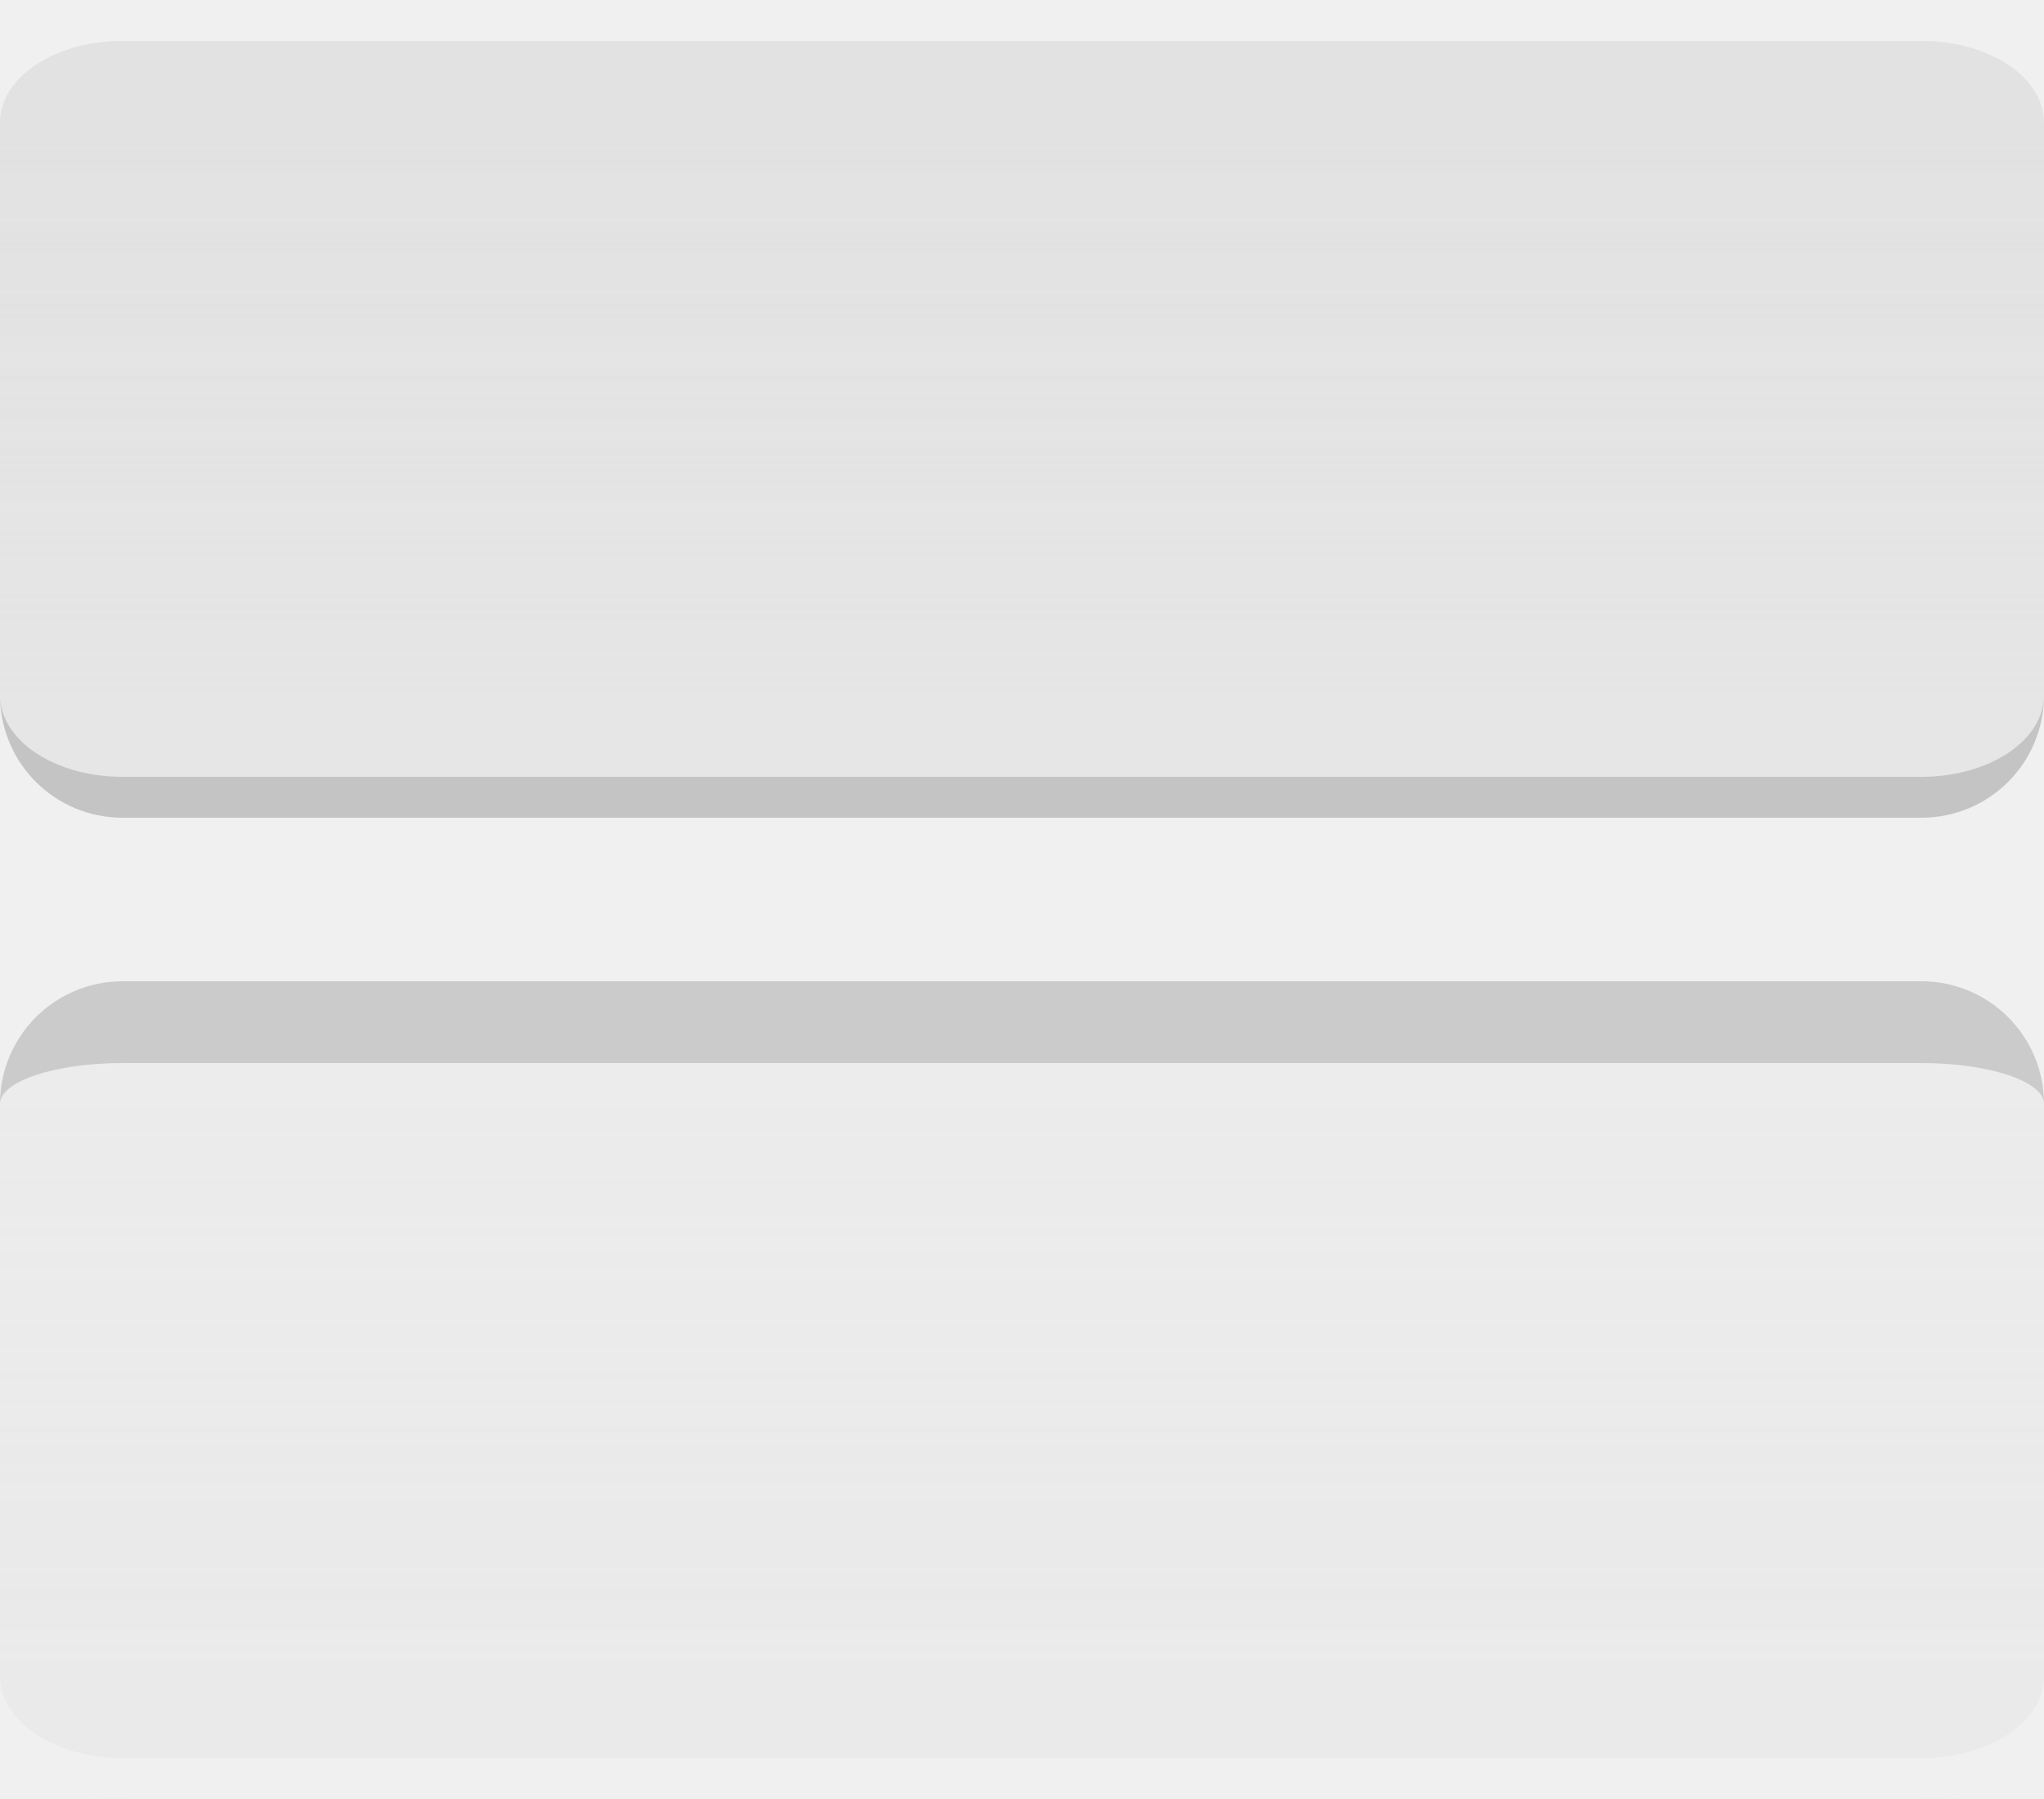
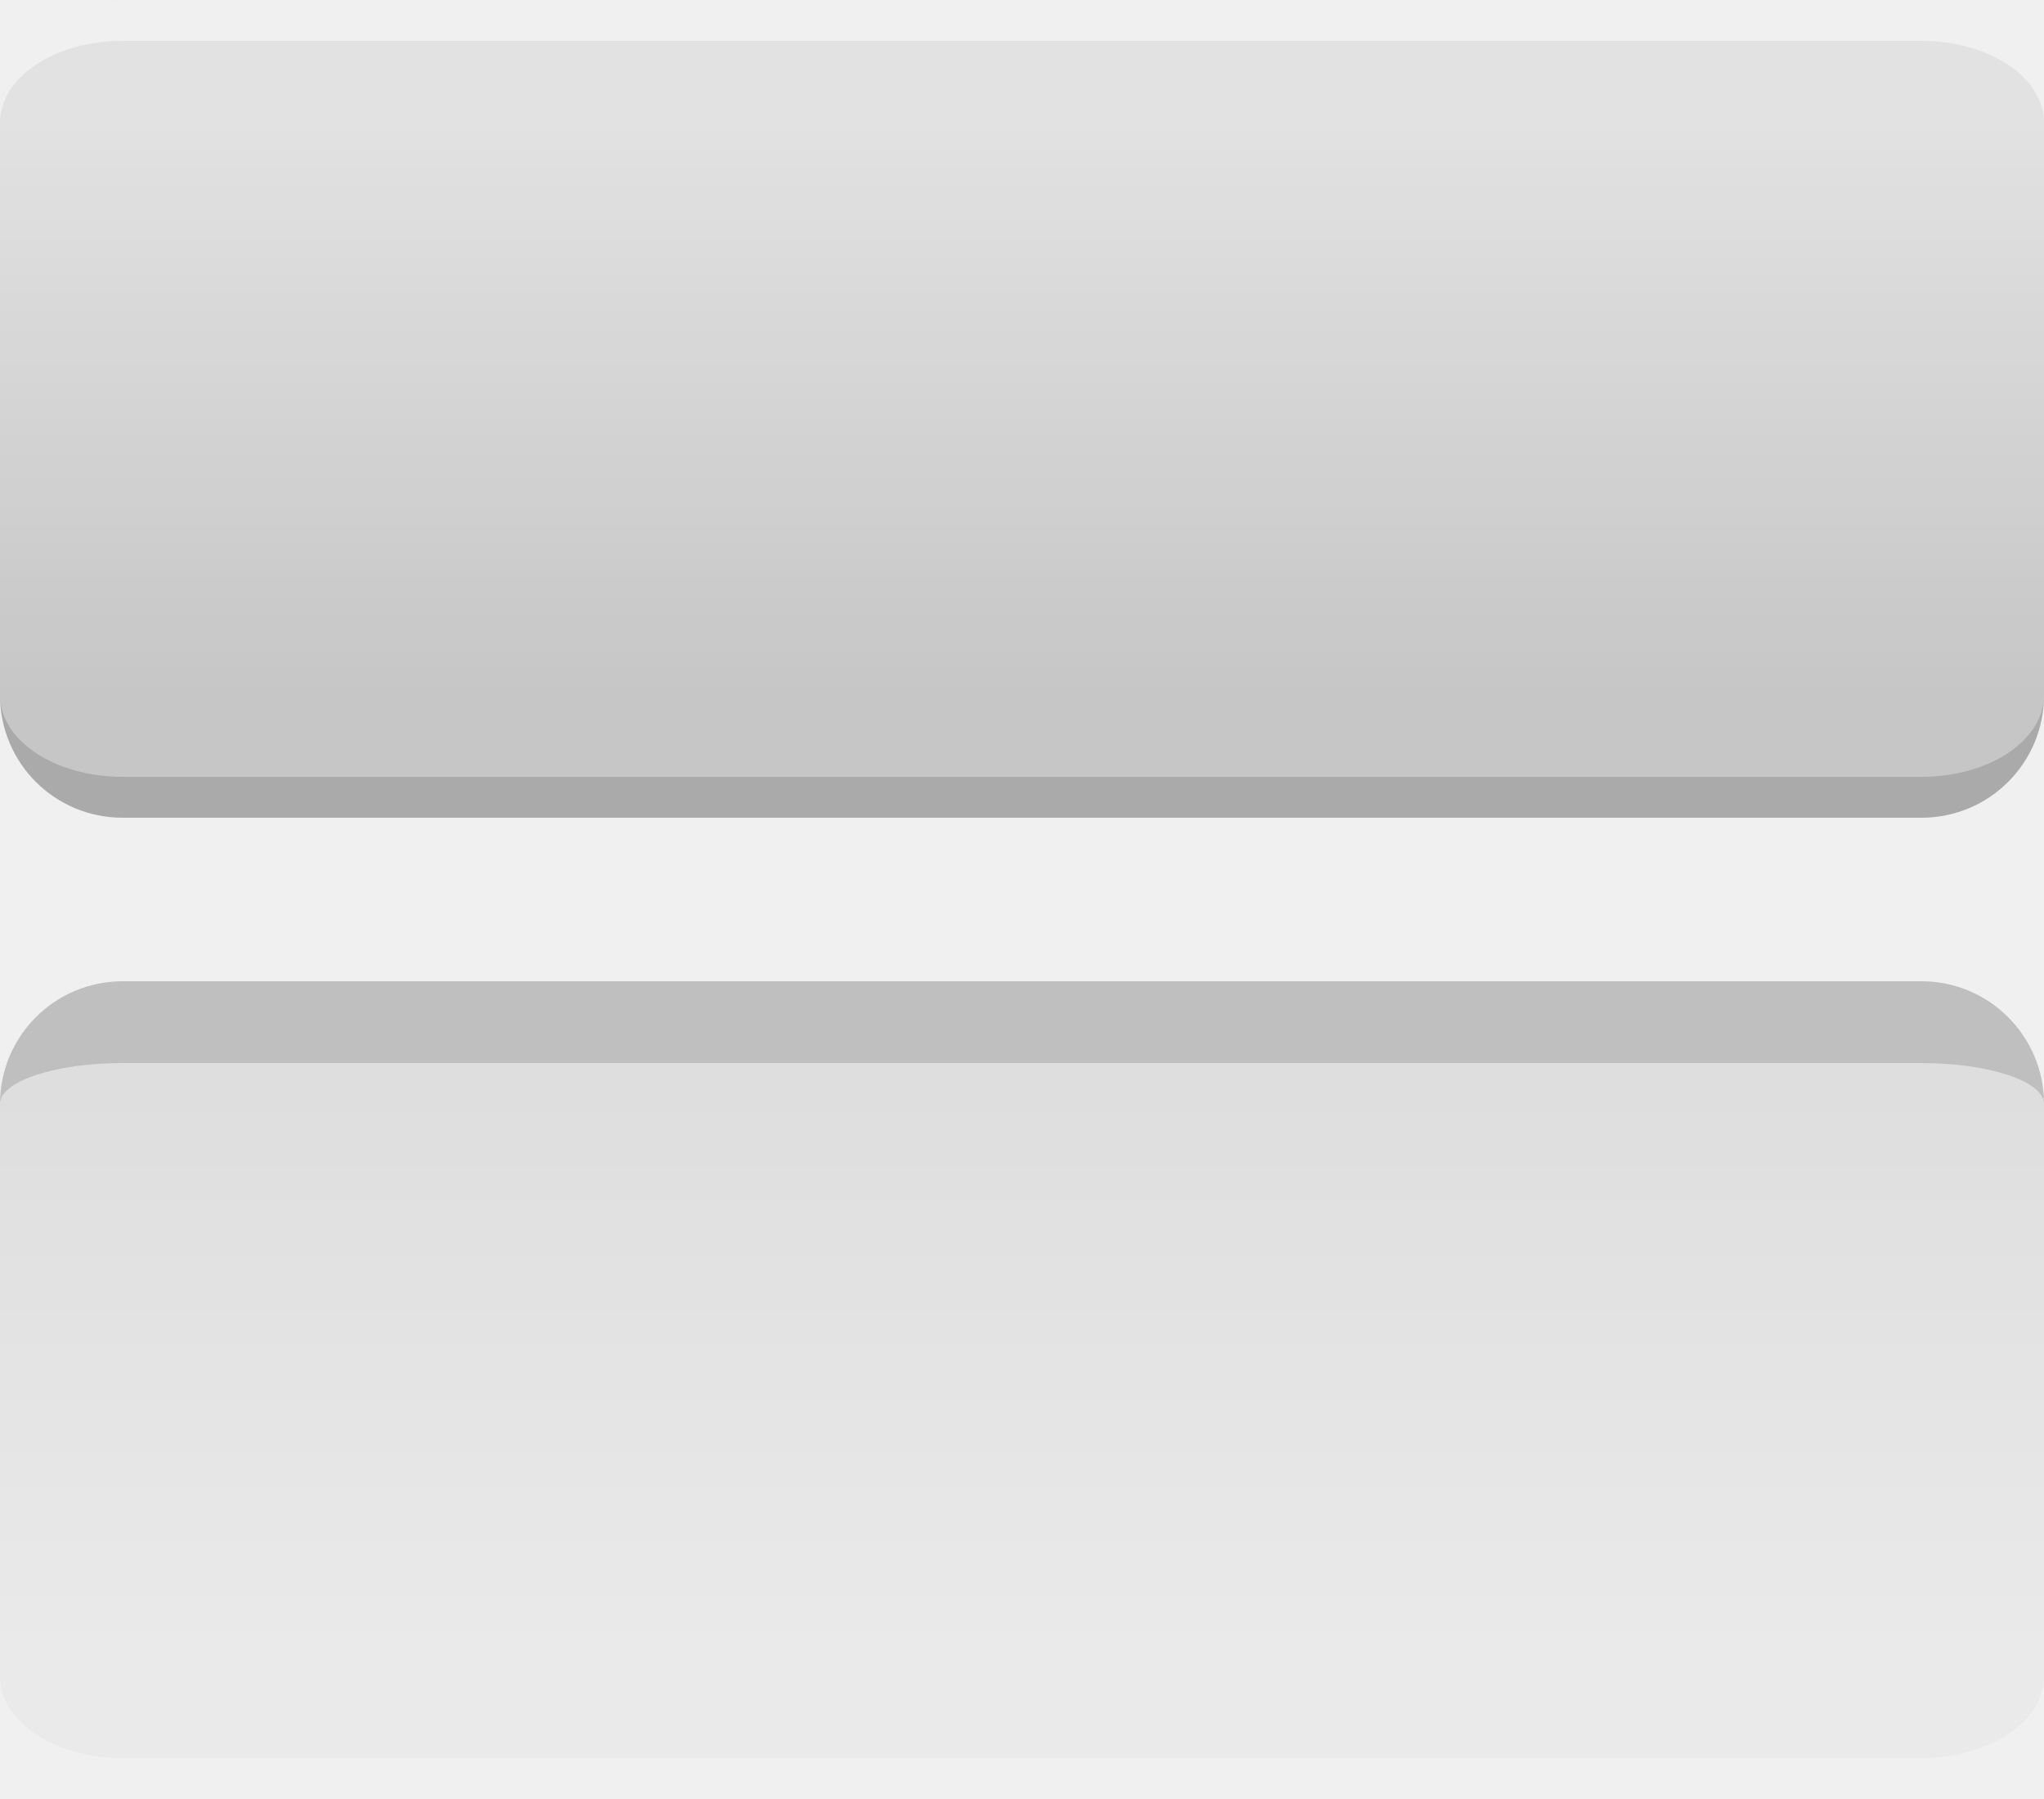
<svg xmlns="http://www.w3.org/2000/svg" xmlns:xlink="http://www.w3.org/1999/xlink" id="svg2" height="44" width="50" version="1.1">
  <defs id="defs4">
    <linearGradient id="linearGradient4938">
-       <stop id="stop4940" style="stop-color:#e0e0e0;stop-opacity:.753" offset="0" />
+       <stop id="stop4940" style="stop-color:#c0c0c0" offset="0" />
      <stop id="stop4942" style="stop-color:#e0e0e0" offset="1" />
    </linearGradient>
-     <linearGradient id="linearGradient3218" y2="3" xlink:href="#linearGradient4938" gradientUnits="userSpaceOnUse" x2="25" gradientTransform="matrix(.068182 0 0 1 46.795 -44)" y1="17" x1="25" />
-     <linearGradient id="linearGradient3222" y2="3" xlink:href="#linearGradient4938" gradientUnits="userSpaceOnUse" x2="25" gradientTransform="translate(-2.1186e-8 -44)" y1="17" x1="25" />
-     <linearGradient id="linearGradient3224" y2="3" xlink:href="#linearGradient4938" gradientUnits="userSpaceOnUse" x2="25" gradientTransform="matrix(.068182 0 0 1 46.795 -.0000041507)" y1="17" x1="25" />
-     <linearGradient id="linearGradient3226" y2="3" xlink:href="#linearGradient4938" gradientUnits="userSpaceOnUse" x2="25" gradientTransform="matrix(.068182 0 0 1 -.20455 -.0000041507)" y1="17" x1="25" />
-     <linearGradient id="linearGradient3228" y2="3" xlink:href="#linearGradient4938" gradientUnits="userSpaceOnUse" x2="25" gradientTransform="translate(-2.1186e-8 -.00000412)" y1="17" x1="25" />
-     <linearGradient id="linearGradient3949" y2="3" xlink:href="#linearGradient4938" gradientUnits="userSpaceOnUse" x2="25" gradientTransform="matrix(.068182 0 0 1 -.20455 -44)" y1="17" x1="25" />
+     <linearGradient id="linearGradient3218" x1="25" xlink:href="#linearGradient4938" gradientUnits="userSpaceOnUse" y1="17" gradientTransform="matrix(.068182 0 0 1 46.795 -44)" x2="25" y2="3" />
+     <linearGradient id="linearGradient3222" x1="25" xlink:href="#linearGradient4938" gradientUnits="userSpaceOnUse" y1="17" gradientTransform="translate(-2.1186e-8 -44)" x2="25" y2="3" />
+     <linearGradient id="linearGradient3224" x1="25" xlink:href="#linearGradient4938" gradientUnits="userSpaceOnUse" y1="17" gradientTransform="matrix(.068182 0 0 1 46.795 -.0000041507)" x2="25" y2="3" />
+     <linearGradient id="linearGradient3226" x1="25" xlink:href="#linearGradient4938" gradientUnits="userSpaceOnUse" y1="17" gradientTransform="matrix(.068182 0 0 1 -.20455 -.0000041507)" x2="25" y2="3" />
+     <linearGradient id="linearGradient3228" x1="25" xlink:href="#linearGradient4938" gradientUnits="userSpaceOnUse" y1="17" gradientTransform="translate(-2.1186e-8 -.00000412)" x2="25" y2="3" />
+     <linearGradient id="linearGradient3949" x1="25" xlink:href="#linearGradient4938" gradientUnits="userSpaceOnUse" y1="17" gradientTransform="matrix(.068182 0 0 1 -.20455 -44)" x2="25" y2="3" />
  </defs>
  <rect id="hint-stretch-borders" style="fill:#008000" ry="0" height="5" width="5" y="-13" x="-16" />
  <rect id="pressed-center" style="opacity:.375;fill:url(#linearGradient3222)" transform="scale(1,-1)" height="14" width="44" y="-41" x="3" />
  <g id="normal-topleft" style="opacity:.875">
    <path id="path4948" style="fill:#e0e0e0" d="m3 0c-1.662 0-3 1.338-3 3h3v-3z" />
    <path id="path4960" style="opacity:.5;fill:#ffffff" d="m3 0c-1.662 0-3 1.338-3 3 0-1.108 1.338-2 3-2v-1z" />
  </g>
  <rect id="normal-center" style="opacity:.875;fill:url(#linearGradient3228)" height="14" width="44" y="3" x="3" />
  <g id="normal-topright" style="opacity:.875">
    <path id="path4950" style="fill:#e0e0e0" d="m47 0c1.662 0 3 1.338 3 3h-3v-3z" />
    <path id="path4962" style="opacity:.5;fill:#ffffff" d="m47 0v1c1.662 0 3 .892 3 2 0-1.662-1.338-3-3-3z" />
  </g>
  <g id="normal-bottomleft" style="opacity:.875">
-     <path id="path4954" style="fill-opacity:.753;fill:#e0e0e0" d="m3 20c-1.662 0-3-1.338-3-3h3v3z" />
+     <path id="path4954" style="fill:#c0c0c0" d="m3 20c-1.662 0-3-1.338-3-3h3v3z" />
    <path id="path4983" style="opacity:.165;fill:#000000" d="m3 20c-1.662 0-3-1.338-3-3 0 1.108 1.338 2 3 2v1z" />
  </g>
  <g id="normal-bottomright" style="opacity:.875">
-     <path id="path4956" style="fill-opacity:.753;fill:#e0e0e0" d="m47 20c1.662 0 3-1.338 3-3h-3v3z" />
+     <path id="path4956" style="fill:#c0c0c0" d="m47 20c1.662 0 3-1.338 3-3h-3v3z" />
    <path id="path4985" style="opacity:.165;fill:#000000" d="m47 20v-1c1.662 0 3-.892 3-2 0 1.662-1.338 3-3 3z" />
  </g>
  <g id="normal-top" style="opacity:.875">
    <rect id="rect4952" style="fill:#e0e0e0" transform="rotate(90)" height="44" width="3" y="-47" x="0" />
    <path id="rect4964" style="opacity:.5;fill:#ffffff" d="m3 0v1h44v-1h-44z" />
  </g>
  <g id="normal-left">
    <rect id="rect3862" style="opacity:.875;fill:url(#linearGradient3226)" height="14" width="3" y="3" x="-1.7881e-7" />
  </g>
  <g id="normal-bottom" style="opacity:.875">
-     <rect id="rect4958" style="fill:#e0e0e0;fill-opacity:.753" transform="matrix(0,-1,-1,0,0,0)" height="44" width="3" y="-47" x="-20" />
-     <path id="path4987" style="opacity:0.165;fill:#000000" d="m3 20v-1h44v1h-44z" />
+     <rect id="rect4958" style="fill:#c0c0c0" transform="matrix(0,-1,-1,0,0,0)" height="44" width="3" y="-47" x="-20" />
+     <path id="path4987" style="opacity:.165;fill:#000000" d="m3 20v-1h44v1h-44z" />
  </g>
  <g id="normal-right">
    <rect id="rect3892" style="opacity:.875;fill:url(#linearGradient3224)" height="14" width="3" y="3" x="47" />
  </g>
  <g id="pressed-topleft">
-     <path id="path5099" style="opacity:.375;fill-opacity:.753;fill:#e0e0e0" d="m3 24c-1.662 0-3 1.338-3 3h3v-3z" />
-     <path id="path3898" style="opacity:0.188;color:#000000;fill-opacity:.753;fill:#000000" d="m5 23c-1.657 0-3 1.343-3 3 0-.552 1.343-1 3-1v-2z" transform="translate(-2 1)" />
+     <path id="path5099" style="opacity:.375;fill:#c0c0c0" d="m3 24c-1.662 0-3 1.338-3 3h3v-3z" />
+     <path id="path3898" style="opacity:.188;color:#000000;fill:#000000;fill-opacity:.753" transform="translate(-2 1)" d="m5 23c-1.657 0-3 1.343-3 3 0-.552 1.343-1 3-1v-2z" />
  </g>
  <g id="pressed-topright">
-     <path id="path5105" style="opacity:.375;fill-opacity:.753;fill:#e0e0e0" d="m47 24c1.662 0 3 1.338 3 3h-3v-3z" />
-     <path id="path3911" style="opacity:0.188;color:#000000;fill-opacity:.753;fill:#000000" d="m49 23v2c1.657 0 3 .448 3 1 0-1.657-1.343-3-3-3z" transform="translate(-2 1)" />
+     <path id="path5105" style="opacity:.375;fill:#c0c0c0" d="m47 24c1.662 0 3 1.338 3 3h-3v-3z" />
+     <path id="path3911" style="opacity:.188;color:#000000;fill:#000000;fill-opacity:.753" transform="translate(-2 1)" d="m49 23v2c1.657 0 3 .448 3 1 0-1.657-1.343-3-3-3z" />
  </g>
  <g id="pressed-bottomleft" style="opacity:.375" transform="matrix(1 0 0 -1 1.7881e-7 44)">
    <path id="path5081" style="fill:#e0e0e0" d="m3 0c-1.662 0-3 1.338-3 3h3v-3z" />
    <path id="path5083" style="opacity:.5;fill:#ffffff" d="m3 0c-1.662 0-3 1.338-3 3 0-1.108 1.338-2 3-2v-1z" />
  </g>
  <g id="pressed-bottomright" style="opacity:.375" transform="matrix(1 0 0 -1 1.7881e-7 44)">
    <path id="path5087" style="fill:#e0e0e0" d="m47 0c1.662 0 3 1.338 3 3h-3v-3z" />
    <path id="path5089" style="opacity:.5;fill:#ffffff" d="m47 0v1c1.662 0 3 .892 3 2 0-1.662-1.338-3-3-3z" />
  </g>
  <g id="pressed-top">
-     <rect id="rect5111" style="opacity:.375;fill:#e0e0e0;fill-opacity:.753" transform="rotate(90)" height="44" width="3" y="-47" x="24" />
-     <path id="rect5129" style="opacity:0.188;fill:#000000;fill-opacity:.753" d="m3 24v2h44v-2h-44z" />
+     <rect id="rect5111" style="opacity:.375;fill:#c0c0c0" transform="rotate(90)" height="44" width="3" y="-47" x="24" />
+     <path id="rect5129" style="opacity:.188;fill-opacity:.753;fill:#000000" d="m3 24v2h44v-2h-44z" />
  </g>
  <g id="pressed-left">
    <rect id="rect3963" style="opacity:.375;fill:url(#linearGradient3949)" transform="scale(1,-1)" height="14" width="3" y="-41" x="-1.7881e-7" />
  </g>
  <g id="pressed-bottom" style="opacity:.375" transform="matrix(1 0 0 -1 1.7881e-7 44)">
    <rect id="rect5093" style="fill:#e0e0e0" transform="rotate(90)" height="44" width="3" y="-47" x="0" />
    <path id="path5095" style="opacity:.5;fill:#ffffff" d="m3 0v1h44v-1h-44z" />
  </g>
  <g id="pressed-right">
    <rect id="rect3971" style="opacity:.375;fill:url(#linearGradient3218)" transform="scale(1,-1)" height="14" width="3" y="-41" x="47" />
  </g>
</svg>
